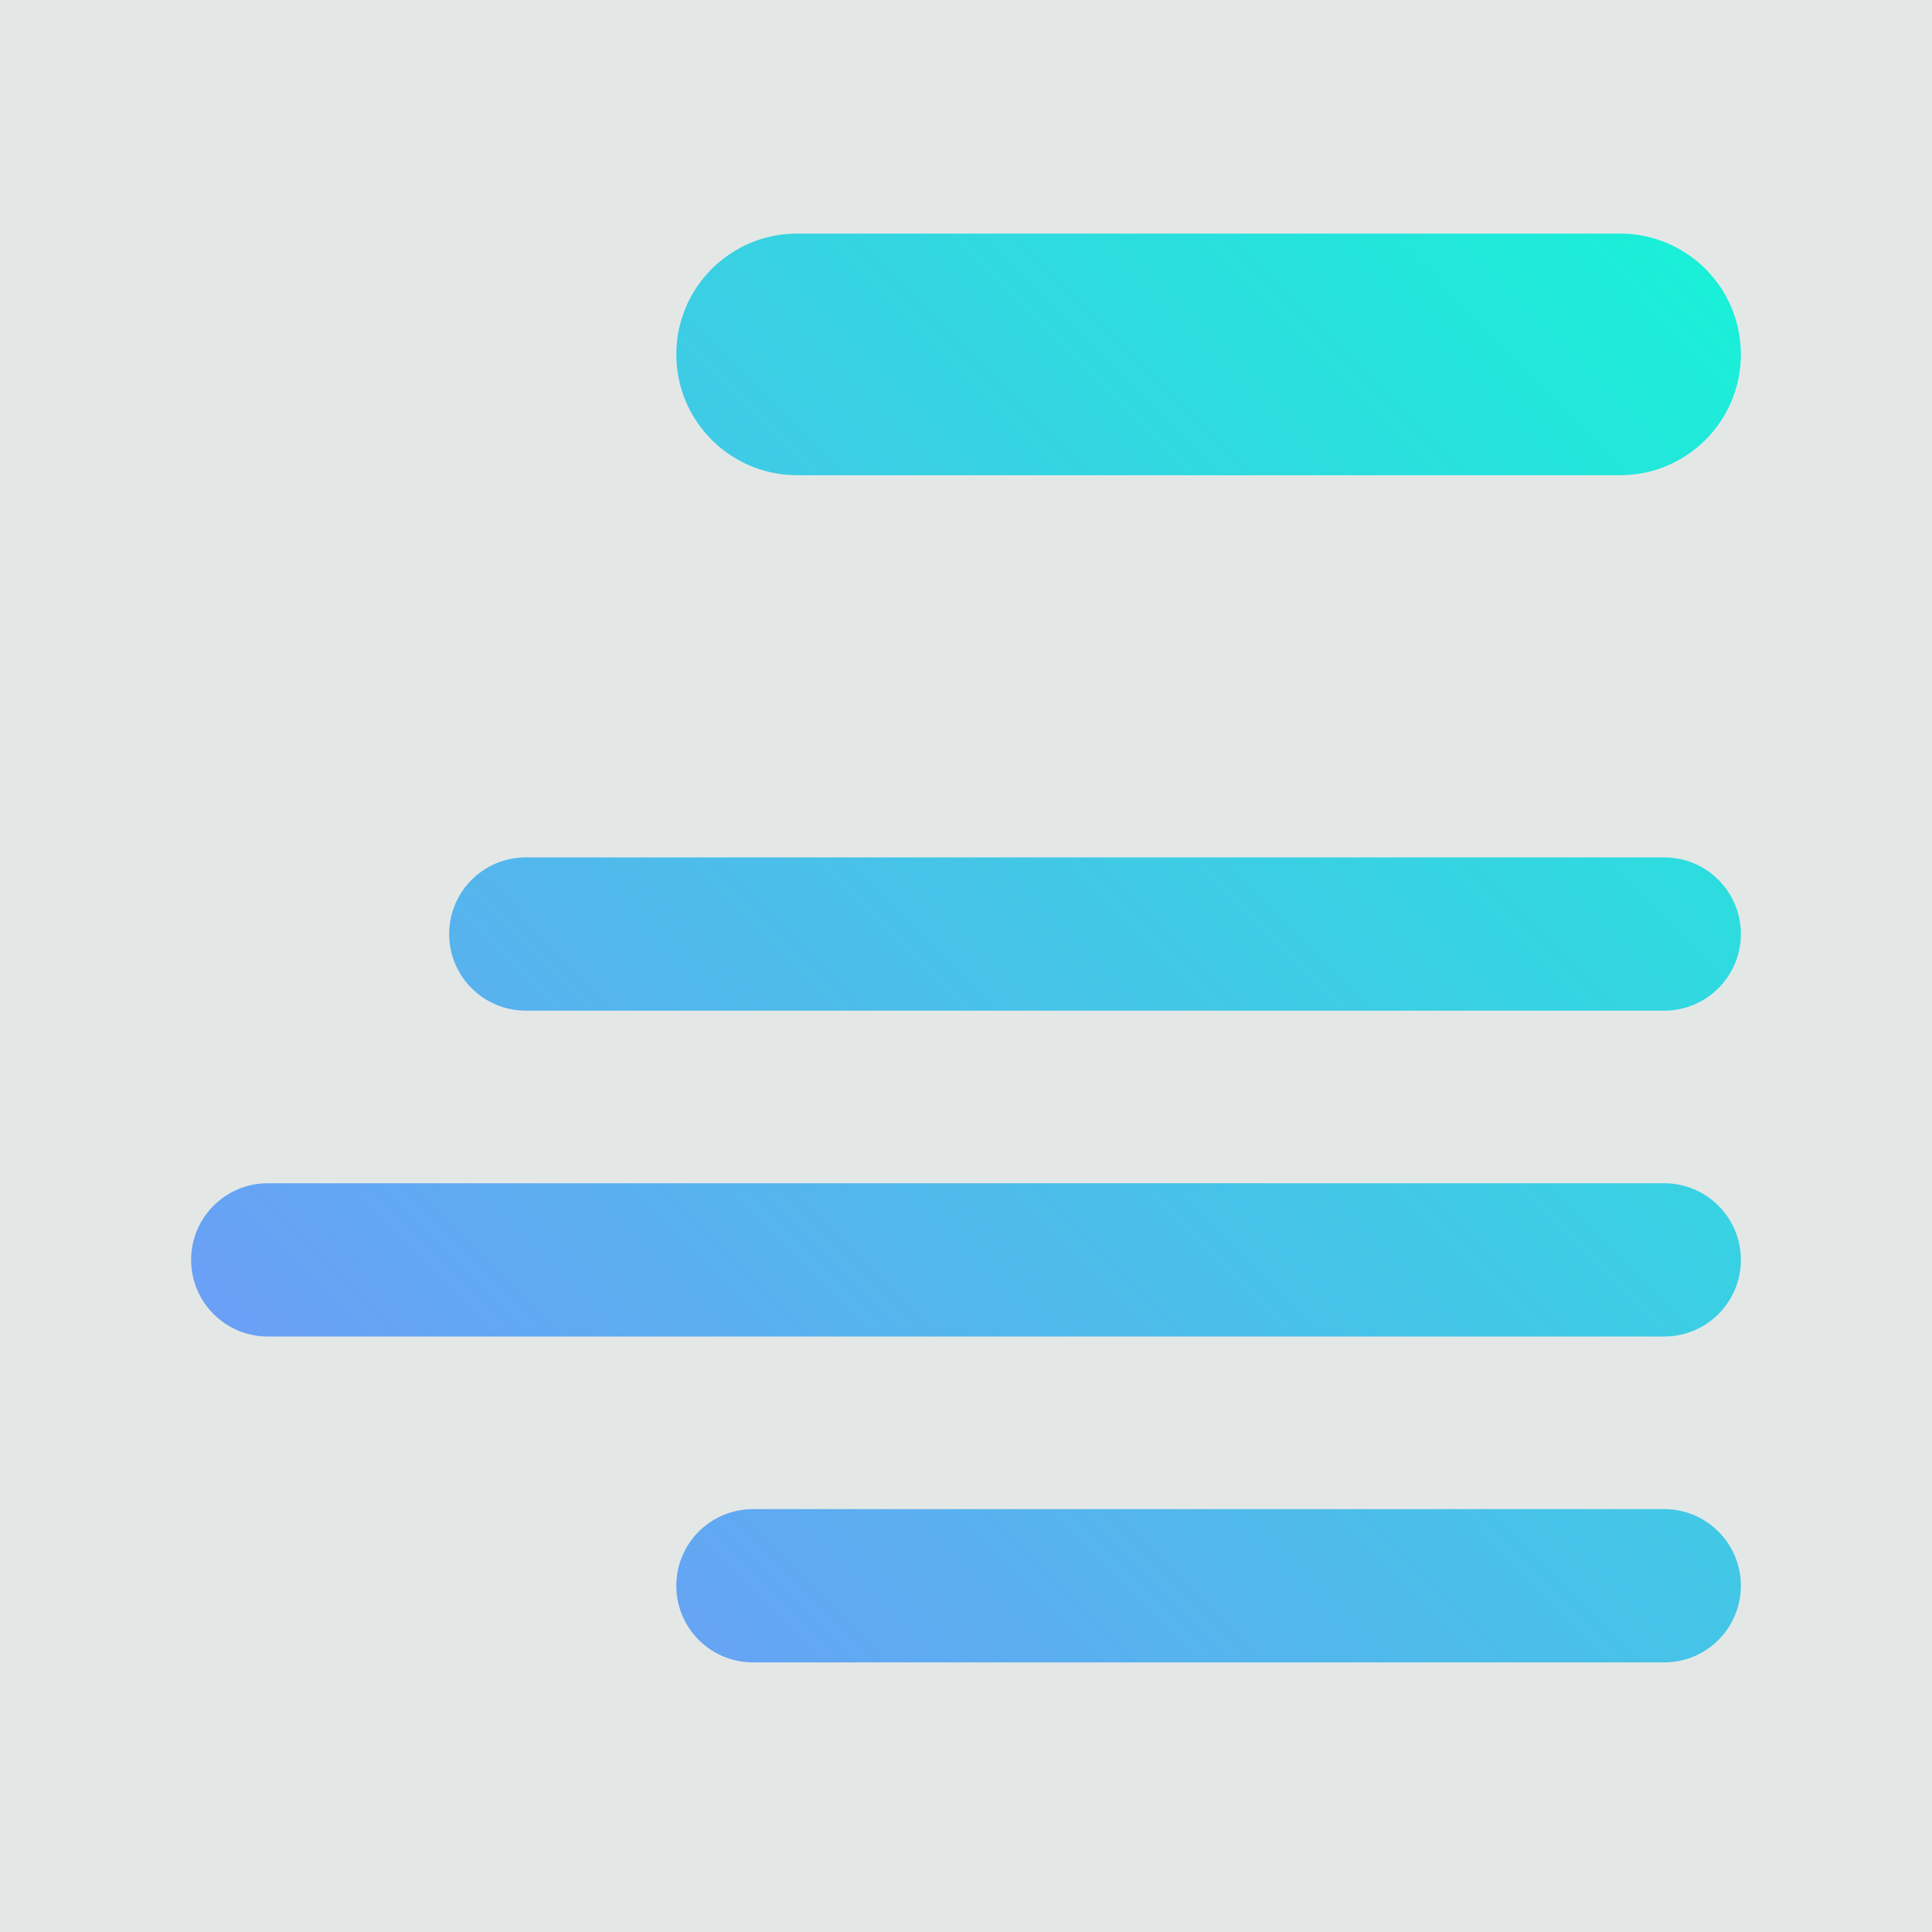
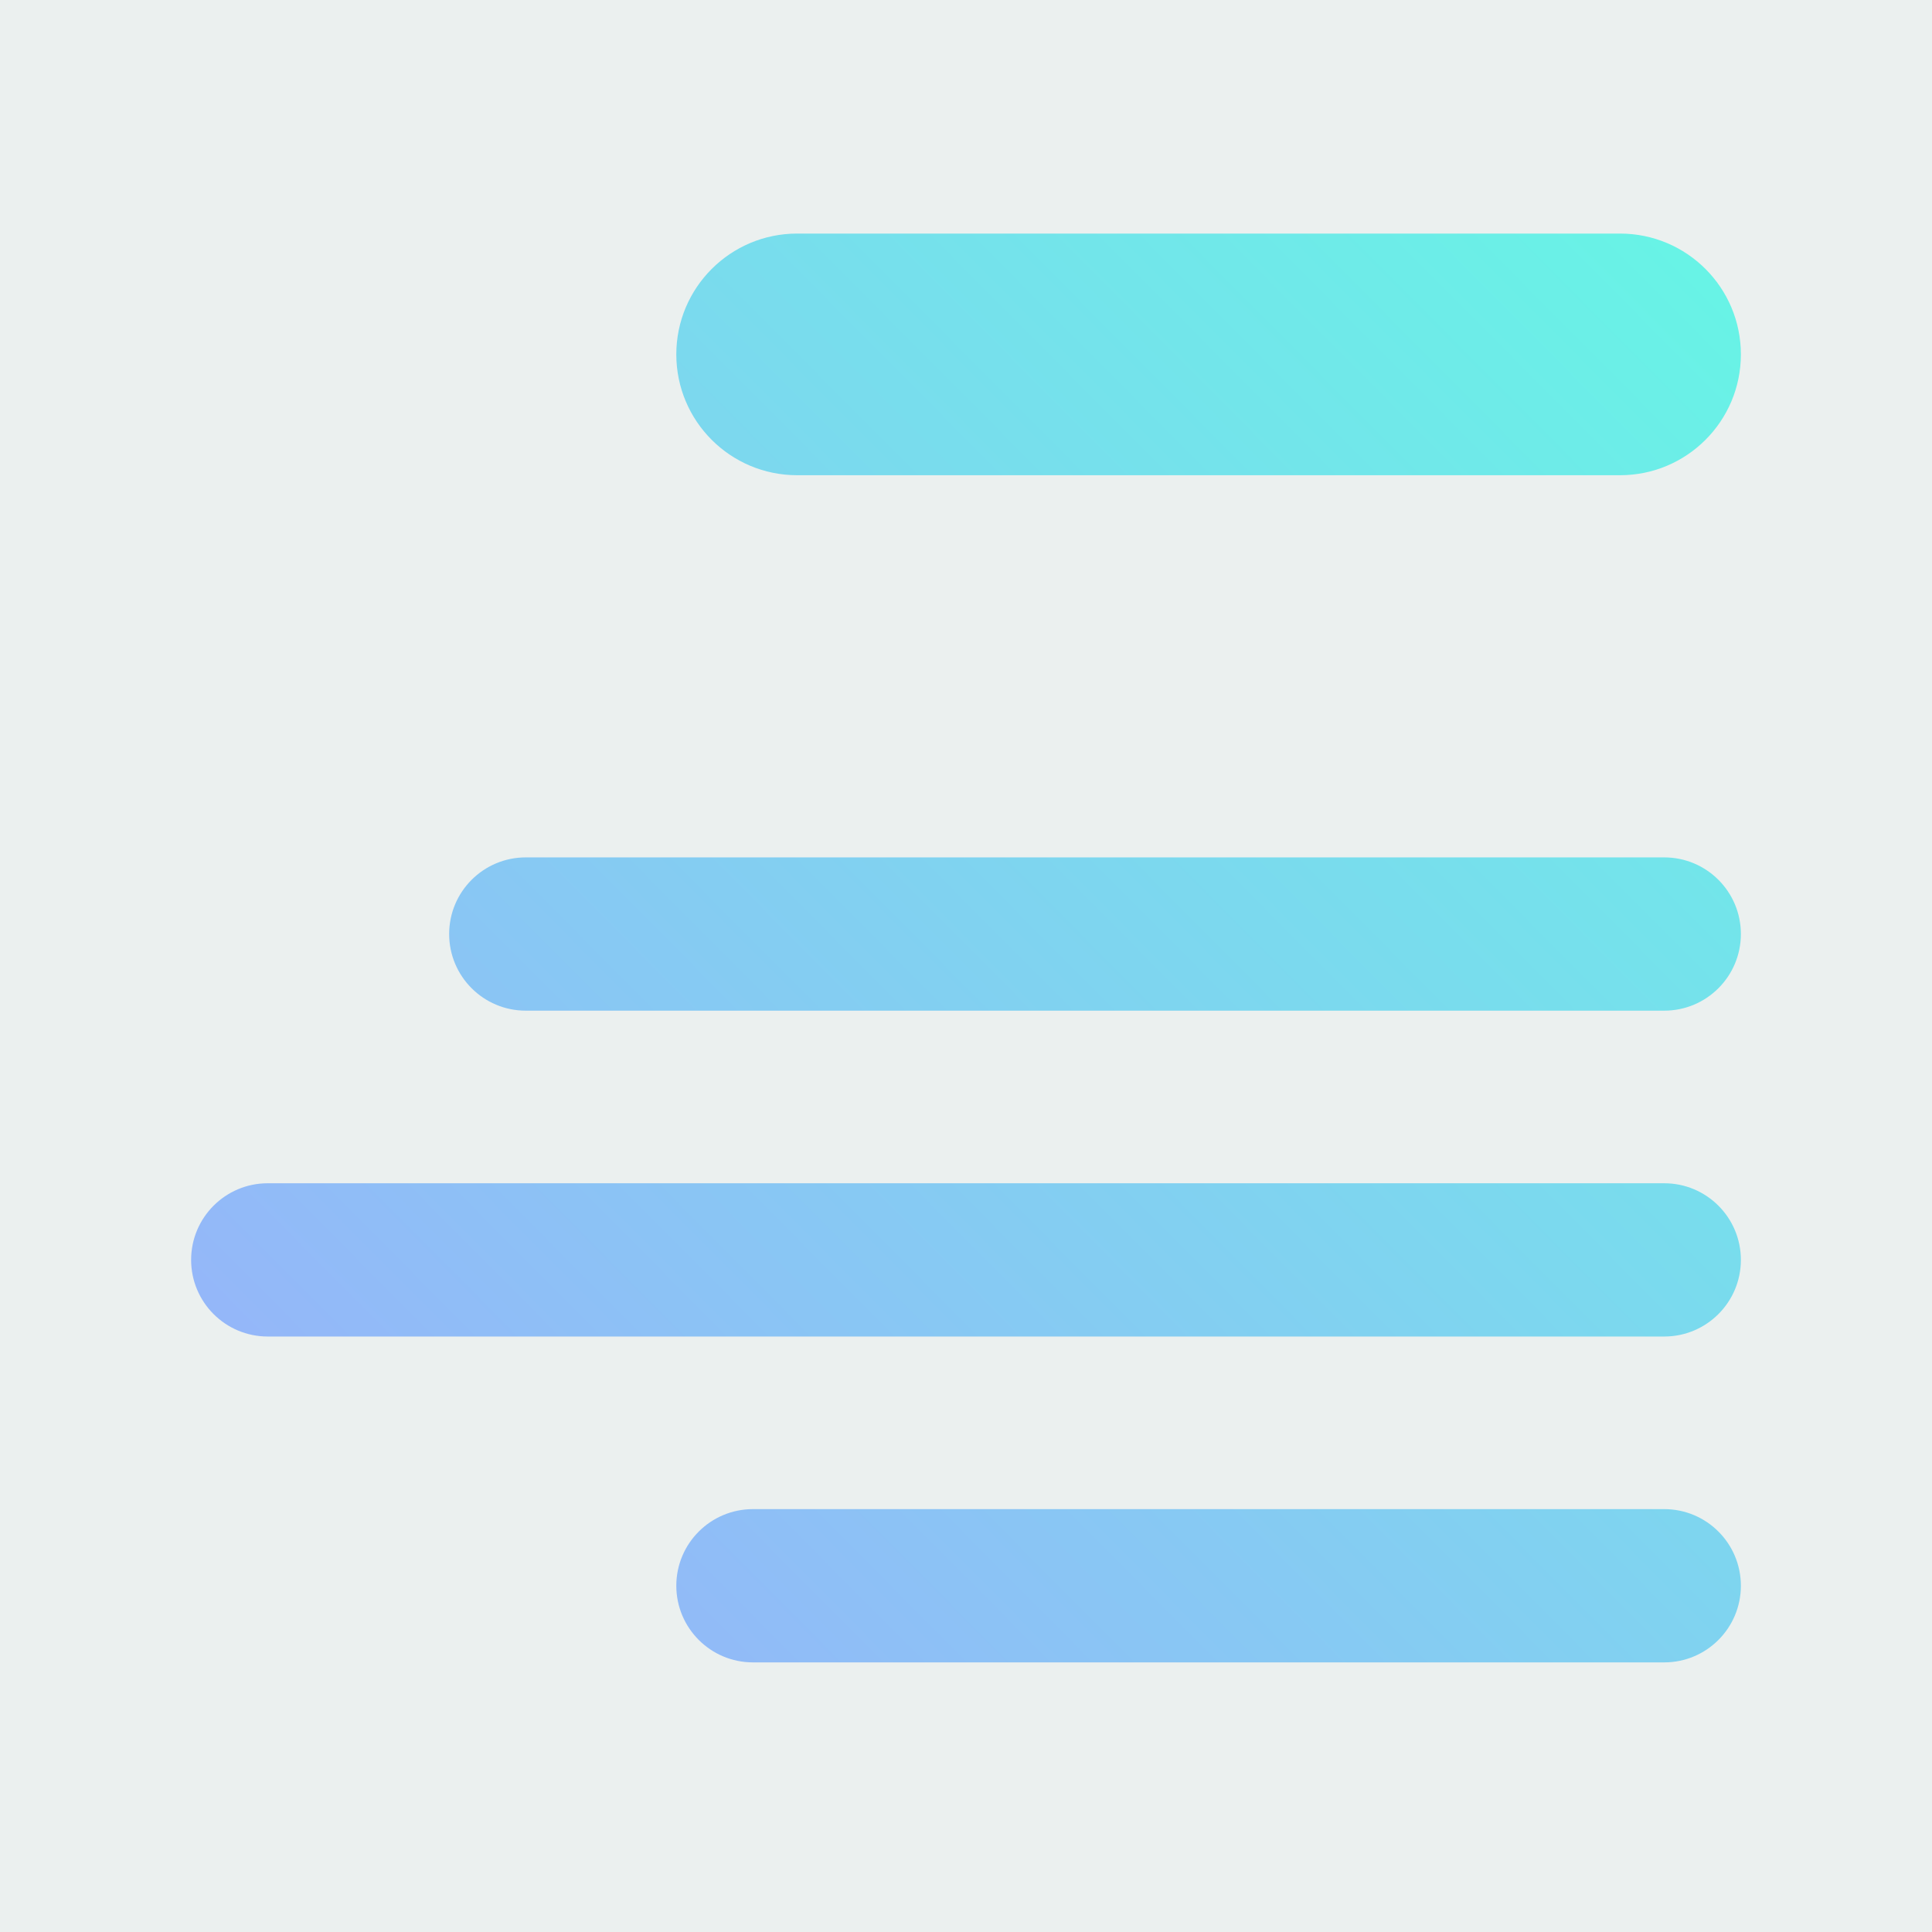
<svg xmlns="http://www.w3.org/2000/svg" viewBox="0 0 300 300">
  <defs>
    <linearGradient gradientUnits="userSpaceOnUse" x1="150" y1="56.142" x2="150" y2="238.261" id="gradient-0" gradientTransform="matrix(-0.934898, -0.940901, 1.647274, -1.647274, 47.7535, 533.6164)">
-       <stop offset="0" style="stop-color: rgb(133, 133, 255);" />
-       <stop offset="1" style="stop-color: rgb(10, 255, 210);" />
+       <stop offset="0" style="stop-color: rgb(163, 163, 255);" />
+       <stop offset="1" style="stop-color: rgb(95, 255, 226);" />
    </linearGradient>
  </defs>
-   <rect width="300" height="300" style="stroke-linecap: square; stroke-width: 50px; fill: rgb(227, 232, 231);" />
+   <rect width="300" height="300" style="stroke-linecap: square; stroke-width: 50px; fill: rgb(235, 240, 239);" />
  <path d="M 41.576 183.736 L 258.424 183.736 C 264.995 183.736 270.322 189.063 270.322 195.635 L 270.322 195.636 C 270.322 202.207 264.995 207.534 258.424 207.534 L 41.576 207.534 C 35.005 207.534 29.678 202.207 29.678 195.636 L 29.678 195.635 C 29.678 189.063 35.005 183.736 41.576 183.736 Z M 116.915 234.336 L 258.424 234.336 C 264.995 234.336 270.322 239.663 270.322 246.235 L 270.322 246.236 C 270.322 252.806 264.995 258.134 258.424 258.134 L 116.915 258.134 C 110.344 258.134 105.017 252.806 105.017 246.236 L 105.017 246.235 C 105.017 239.663 110.344 234.336 116.915 234.336 Z M 81.643 133.136 L 258.424 133.136 C 264.995 133.136 270.322 138.463 270.322 145.034 L 270.322 145.037 C 270.322 151.607 264.995 156.935 258.424 156.935 L 81.643 156.935 C 75.072 156.935 69.745 151.607 69.745 145.037 L 69.745 145.034 C 69.745 138.463 75.072 133.136 81.643 133.136 Z M 123.779 36.269 L 251.56 36.269 C 261.922 36.269 270.321 44.669 270.322 55.029 C 270.322 65.393 261.923 73.792 251.56 73.792 L 123.779 73.792 C 113.416 73.792 105.017 65.393 105.017 55.029 C 105.018 44.669 113.418 36.269 123.779 36.269 Z" style="stroke-linecap: square; stroke-width: 50px; fill: url('#gradient-0');" />
</svg>
